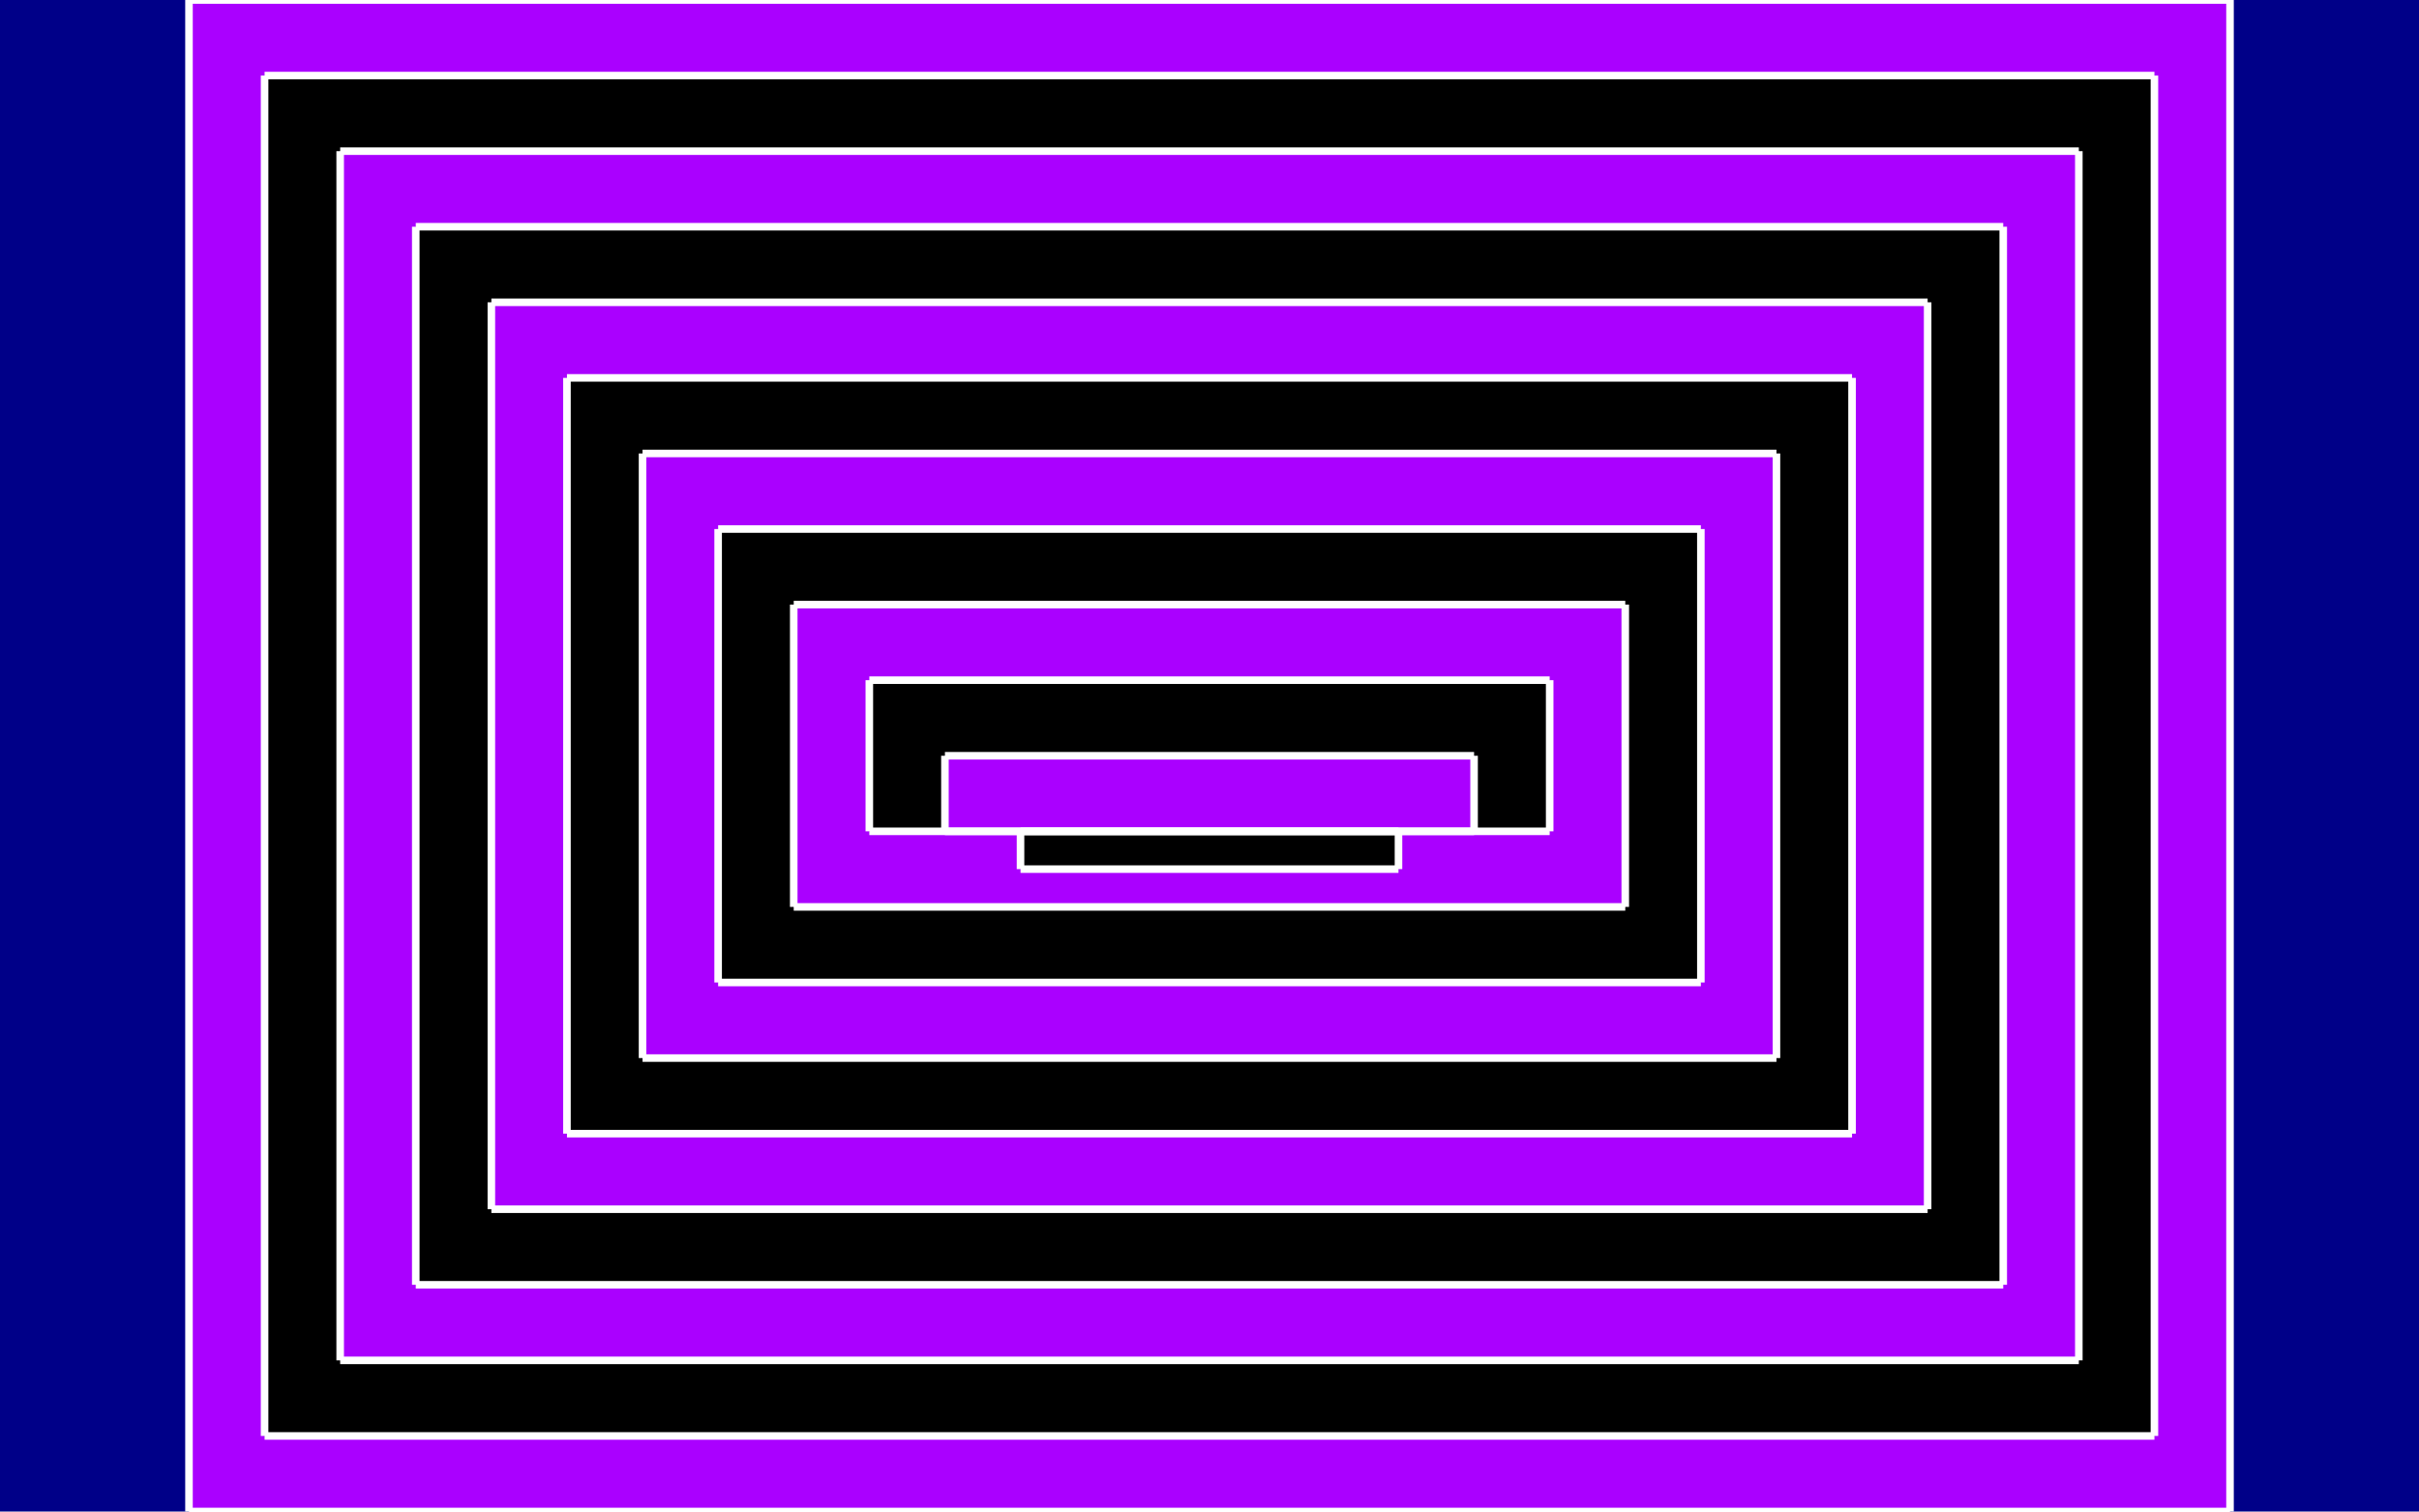
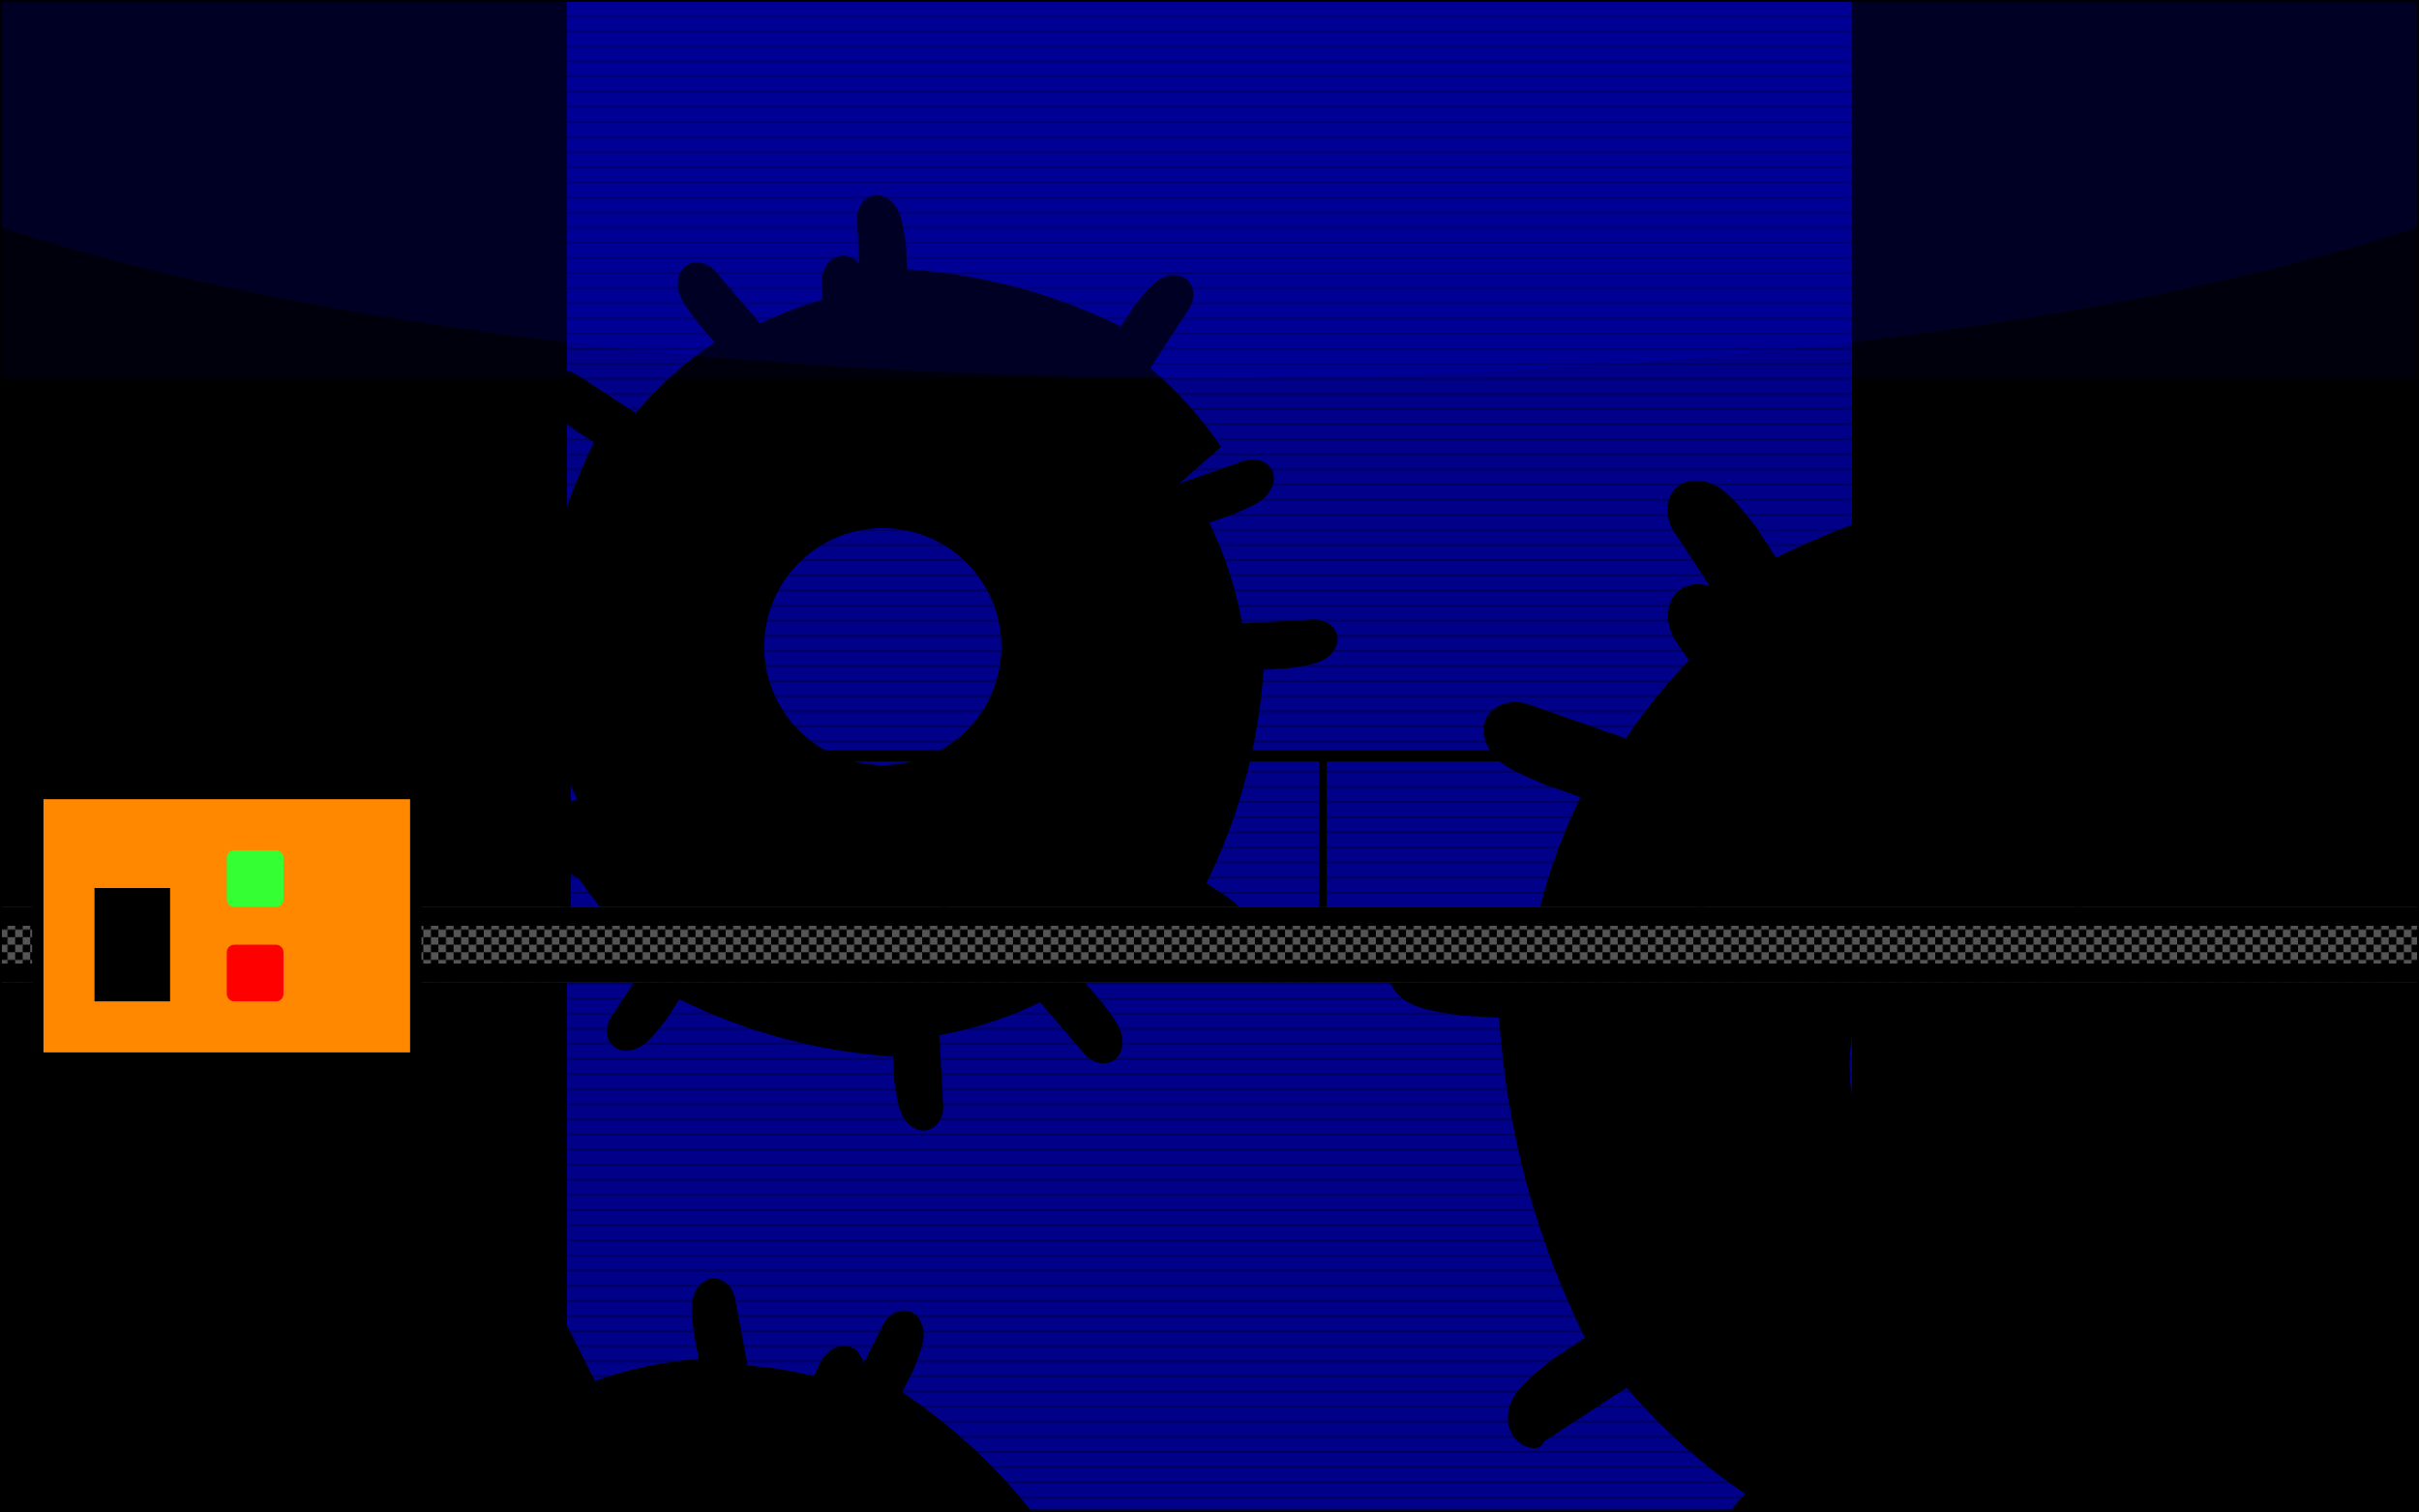
<svg xmlns="http://www.w3.org/2000/svg" viewBox="0 0 640 400">
-   <rect width="640" height="400" fill="#000088" />
-   <rect x="50" y="0" width="540" height="400" fill="#AA00FF" />
-   <rect x="70" y="20" width="500" height="360" fill="#000000" />
-   <rect x="90" y="40" width="460" height="320" fill="#AA00FF" />
-   <rect x="110" y="60" width="420" height="280" fill="#000000" />
-   <rect x="130" y="80" width="380" height="240" fill="#AA00FF" />
-   <rect x="150" y="100" width="340" height="200" fill="#000000" />
-   <rect x="170" y="120" width="300" height="160" fill="#AA00FF" />
-   <rect x="190" y="140" width="260" height="120" fill="#000000" />
-   <rect x="210" y="160" width="220" height="80" fill="#AA00FF" />
-   <rect x="230" y="180" width="180" height="40" fill="#000000" />
-   <rect x="250" y="200" width="140" height="20" fill="#AA00FF" />
-   <rect x="270" y="220" width="100" height="10" fill="#000000" />
-   <line x1="50" y1="0" x2="590" y2="0" stroke="#FFFFFF" stroke-width="2" />
-   <line x1="50" y1="400" x2="590" y2="400" stroke="#FFFFFF" stroke-width="2" />
-   <line x1="50" y1="0" x2="50" y2="400" stroke="#FFFFFF" stroke-width="2" />
-   <line x1="590" y1="0" x2="590" y2="400" stroke="#FFFFFF" stroke-width="2" />
-   <line x1="70" y1="20" x2="570" y2="20" stroke="#FFFFFF" stroke-width="2" />
-   <line x1="70" y1="380" x2="570" y2="380" stroke="#FFFFFF" stroke-width="2" />
-   <line x1="70" y1="20" x2="70" y2="380" stroke="#FFFFFF" stroke-width="2" />
-   <line x1="570" y1="20" x2="570" y2="380" stroke="#FFFFFF" stroke-width="2" />
-   <line x1="90" y1="40" x2="550" y2="40" stroke="#FFFFFF" stroke-width="2" />
-   <line x1="90" y1="360" x2="550" y2="360" stroke="#FFFFFF" stroke-width="2" />
-   <line x1="90" y1="40" x2="90" y2="360" stroke="#FFFFFF" stroke-width="2" />
-   <line x1="550" y1="40" x2="550" y2="360" stroke="#FFFFFF" stroke-width="2" />
-   <line x1="110" y1="60" x2="530" y2="60" stroke="#FFFFFF" stroke-width="2" />
-   <line x1="110" y1="340" x2="530" y2="340" stroke="#FFFFFF" stroke-width="2" />
-   <line x1="110" y1="60" x2="110" y2="340" stroke="#FFFFFF" stroke-width="2" />
-   <line x1="530" y1="60" x2="530" y2="340" stroke="#FFFFFF" stroke-width="2" />
-   <line x1="130" y1="80" x2="510" y2="80" stroke="#FFFFFF" stroke-width="2" />
-   <line x1="130" y1="320" x2="510" y2="320" stroke="#FFFFFF" stroke-width="2" />
-   <line x1="130" y1="80" x2="130" y2="320" stroke="#FFFFFF" stroke-width="2" />
-   <line x1="510" y1="80" x2="510" y2="320" stroke="#FFFFFF" stroke-width="2" />
-   <line x1="150" y1="100" x2="490" y2="100" stroke="#FFFFFF" stroke-width="2" />
-   <line x1="150" y1="300" x2="490" y2="300" stroke="#FFFFFF" stroke-width="2" />
-   <line x1="150" y1="100" x2="150" y2="300" stroke="#FFFFFF" stroke-width="2" />
-   <line x1="490" y1="100" x2="490" y2="300" stroke="#FFFFFF" stroke-width="2" />
-   <line x1="170" y1="120" x2="470" y2="120" stroke="#FFFFFF" stroke-width="2" />
-   <line x1="170" y1="280" x2="470" y2="280" stroke="#FFFFFF" stroke-width="2" />
-   <line x1="170" y1="120" x2="170" y2="280" stroke="#FFFFFF" stroke-width="2" />
-   <line x1="470" y1="120" x2="470" y2="280" stroke="#FFFFFF" stroke-width="2" />
-   <line x1="190" y1="140" x2="450" y2="140" stroke="#FFFFFF" stroke-width="2" />
-   <line x1="190" y1="260" x2="450" y2="260" stroke="#FFFFFF" stroke-width="2" />
-   <line x1="190" y1="140" x2="190" y2="260" stroke="#FFFFFF" stroke-width="2" />
-   <line x1="450" y1="140" x2="450" y2="260" stroke="#FFFFFF" stroke-width="2" />
-   <line x1="210" y1="160" x2="430" y2="160" stroke="#FFFFFF" stroke-width="2" />
-   <line x1="210" y1="240" x2="430" y2="240" stroke="#FFFFFF" stroke-width="2" />
-   <line x1="210" y1="160" x2="210" y2="240" stroke="#FFFFFF" stroke-width="2" />
-   <line x1="430" y1="160" x2="430" y2="240" stroke="#FFFFFF" stroke-width="2" />
-   <line x1="230" y1="180" x2="410" y2="180" stroke="#FFFFFF" stroke-width="2" />
-   <line x1="230" y1="220" x2="410" y2="220" stroke="#FFFFFF" stroke-width="2" />
-   <line x1="230" y1="180" x2="230" y2="220" stroke="#FFFFFF" stroke-width="2" />
-   <line x1="410" y1="180" x2="410" y2="220" stroke="#FFFFFF" stroke-width="2" />
-   <line x1="250" y1="200" x2="390" y2="200" stroke="#FFFFFF" stroke-width="2" />
-   <line x1="250" y1="220" x2="390" y2="220" stroke="#FFFFFF" stroke-width="2" />
-   <line x1="250" y1="200" x2="250" y2="220" stroke="#FFFFFF" stroke-width="2" />
-   <line x1="390" y1="200" x2="390" y2="220" stroke="#FFFFFF" stroke-width="2" />
-   <line x1="270" y1="220" x2="370" y2="220" stroke="#FFFFFF" stroke-width="2" />
-   <line x1="270" y1="230" x2="370" y2="230" stroke="#FFFFFF" stroke-width="2" />
-   <line x1="270" y1="220" x2="270" y2="230" stroke="#FFFFFF" stroke-width="2" />
-   <line x1="370" y1="220" x2="370" y2="230" stroke="#FFFFFF" stroke-width="2" />
+   <defs>
+     <pattern id="hatch-dark" width="4" height="4" patternUnits="userSpaceOnUse">
+       <line x1="0" y1="0" x2="4" y2="0" stroke="#000000" stroke-width="1" />
+     </pattern>
+     <pattern id="checker" width="4" height="4" patternUnits="userSpaceOnUse">
+       <rect width="2" height="2" fill="#000000" />
+       <rect x="2" y="2" width="2" height="2" fill="#000000" />
+     </pattern>
+     <g id="big-gear">
+       <path d="M256 50.15c-30.86 0-59.83 5.37-86.4 15.22l-14.7-41.25.04-.02c-4.46-12.75 3.32-24.87 14.86-22.38 11.54 2.5 15.54 13.9 11.08 26.65l5.58 15.65c22.65-8.48 47.38-13.1 73.14-13.1s50.49 4.62 73.14 13.1l5.58-15.65c-4.46-12.75-.46-24.15 11.08-26.65 11.54-2.5 19.32 9.63 14.86 22.38l.04.02-14.7 41.25c-26.57-9.85-55.54-15.22-86.4-15.22zm161.4 39.81 35.8-24.47.02.04c10.4-8.4 24.3-3.64 24.23 8.35-.07 11.99-10.15 18.23-20.55 26.63l-13.56 9.27c15.28 17.59 28.23 37.38 38.3 58.74l41.6-13.63.02.04c12.3-5.58 24.7 1.94 22.1 13.43-2.6 11.49-14.1 15.34-26.4 20.92l-15.75 5.16c4.65 23.63 7.22 48.06 7.22 73.14s-2.57 49.51-7.22 73.14l15.75 5.16c12.3 5.58 23.8 9.43 26.4 20.92 2.6 11.49-9.8 19.01-22.1 13.43l-.02.04-41.6-13.63c-10.07 21.36-23.02 41.15-38.3 58.74l13.56 9.27c10.4 8.4 20.48 14.64 20.55 26.63.07 11.99-13.83 16.75-24.23 8.35l-.02.04-35.8-24.47c-17.59 15.28-37.38 28.23-58.74 38.3l13.63 41.6-.04.02c5.58 12.3-1.94 24.7-13.43 22.1-11.49-2.6-15.34-14.1-20.92-26.4l-5.16-15.75c-23.63 4.65-48.06 7.22-73.14 7.22s-49.51-2.57-73.14-7.22l-5.16 15.75c-5.58 12.3-9.43 23.8-20.92 26.4-11.49 2.6-19.01-9.8-13.43-22.1l-.04-.02 13.63-41.6c-21.36-10.07-41.15-23.02-58.74-38.3L77.06 439c-10.4 8.4-24.3 3.64-24.23-8.35.07-11.99 10.15-18.23 20.55-26.63l13.56-9.27c-15.28-17.59-28.23-37.38-38.3-58.74l-41.6 13.63-.02-.04C4.17 355.23-8.23 347.71-5.63 336.22c2.6-11.49 14.1-15.34 26.4-20.92l15.75-5.16C31.87 286.51 29.3 262.08 29.3 237s2.57-49.51 7.22-73.14l-15.75-5.16C8.47 153.12-3.03 149.27-5.63 137.78c-2.6-11.49 9.8-19.01 22.1-13.43l.02-.04 41.6 13.63c10.07-21.36 23.02-41.15 38.3-58.74L82.83 69.93c-10.4-8.4-20.48-14.64-20.55-26.63-.07-11.99 13.83-16.75 24.23-8.35l.02-.04L122.33 59.38c17.59-15.28 37.38-28.23 58.74-38.3L167.44-20.52l.04-.02c-5.58-12.3 1.94-24.7 13.43-22.1s15.34 14.1 20.92 26.4l5.16 15.75c23.63-4.65 48.06-7.22 73.14-7.22s49.51 2.57 73.14 7.22l5.16-15.75c5.58-12.3 9.43-23.8 20.92-26.4 11.49-2.6 19.01 9.8 13.43 22.1l.04.02-13.63 41.6c21.36 10.07 41.15 23.02 58.74 38.3zM256 166.45c-43.34 0-78.43 35.09-78.43 78.43s35.09 78.43 78.43 78.43 78.43-35.09 78.43-78.43-35.09-78.43-78.43-78.43z" fill="currentColor" />
+     </g>
+   </defs>
+   <rect width="640" height="400" fill="#000000" />
+   <rect x="150" y="0" width="340" height="400" fill="#000088" />
+   <rect x="150" y="0" width="340" height="400" fill="url(#hatch-dark)" opacity="0.3" />
+   <g transform="translate(160, 50) rotate(15) scale(0.4)" fill="#AA00FF">
+     <use href="#big-gear" />
+   </g>
+   <g transform="translate(350, 180) rotate(-15) scale(0.6)" fill="#AA00FF">
+     <use href="#big-gear" />
+   </g>
+   <g transform="translate(180, 310) rotate(45) scale(0.4)" fill="#AA00FF">
+     <use href="#big-gear" />
+   </g>
+   <rect x="0" y="240" width="640" height="20" fill="#555555" />
+   <rect x="0" y="240" width="640" height="20" fill="url(#checker)" />
+   <rect x="0" y="240" width="640" height="5" fill="#000000" />
+   <rect x="0" y="255" width="640" height="5" fill="#000000" />
+   <line x1="0" y1="200" x2="640" y2="200" stroke="#000000" stroke-width="3" />
+   <line x1="50" y1="200" x2="50" y2="240" stroke="#000000" stroke-width="2" />
+   <line x1="150" y1="200" x2="150" y2="240" stroke="#000000" stroke-width="2" />
+   <line x1="250" y1="200" x2="250" y2="240" stroke="#000000" stroke-width="2" />
+   <line x1="350" y1="200" x2="350" y2="240" stroke="#000000" stroke-width="2" />
+   <line x1="450" y1="200" x2="450" y2="240" stroke="#000000" stroke-width="2" />
+   <line x1="550" y1="200" x2="550" y2="240" stroke="#000000" stroke-width="2" />
+   <rect x="10" y="210" width="100" height="70" fill="#FF8800" stroke="#000000" stroke-width="3" />
+   <rect x="25" y="235" width="20" height="30" fill="#000000" />
+   <rect x="60" y="225" width="15" height="15" fill="#33FF33" rx="2" />
+   <rect x="60" y="250" width="15" height="15" fill="#FF0000" rx="2" />
+   <rect width="640" height="100" fill="#000088" opacity="0.1" />
+   <ellipse cx="320" cy="0" rx="400" ry="100" fill="#0000FF" opacity="0.1" />
+   <rect width="640" height="400" fill="none" stroke="#000000" stroke-width="1" pointer-events="none" />
</svg>
